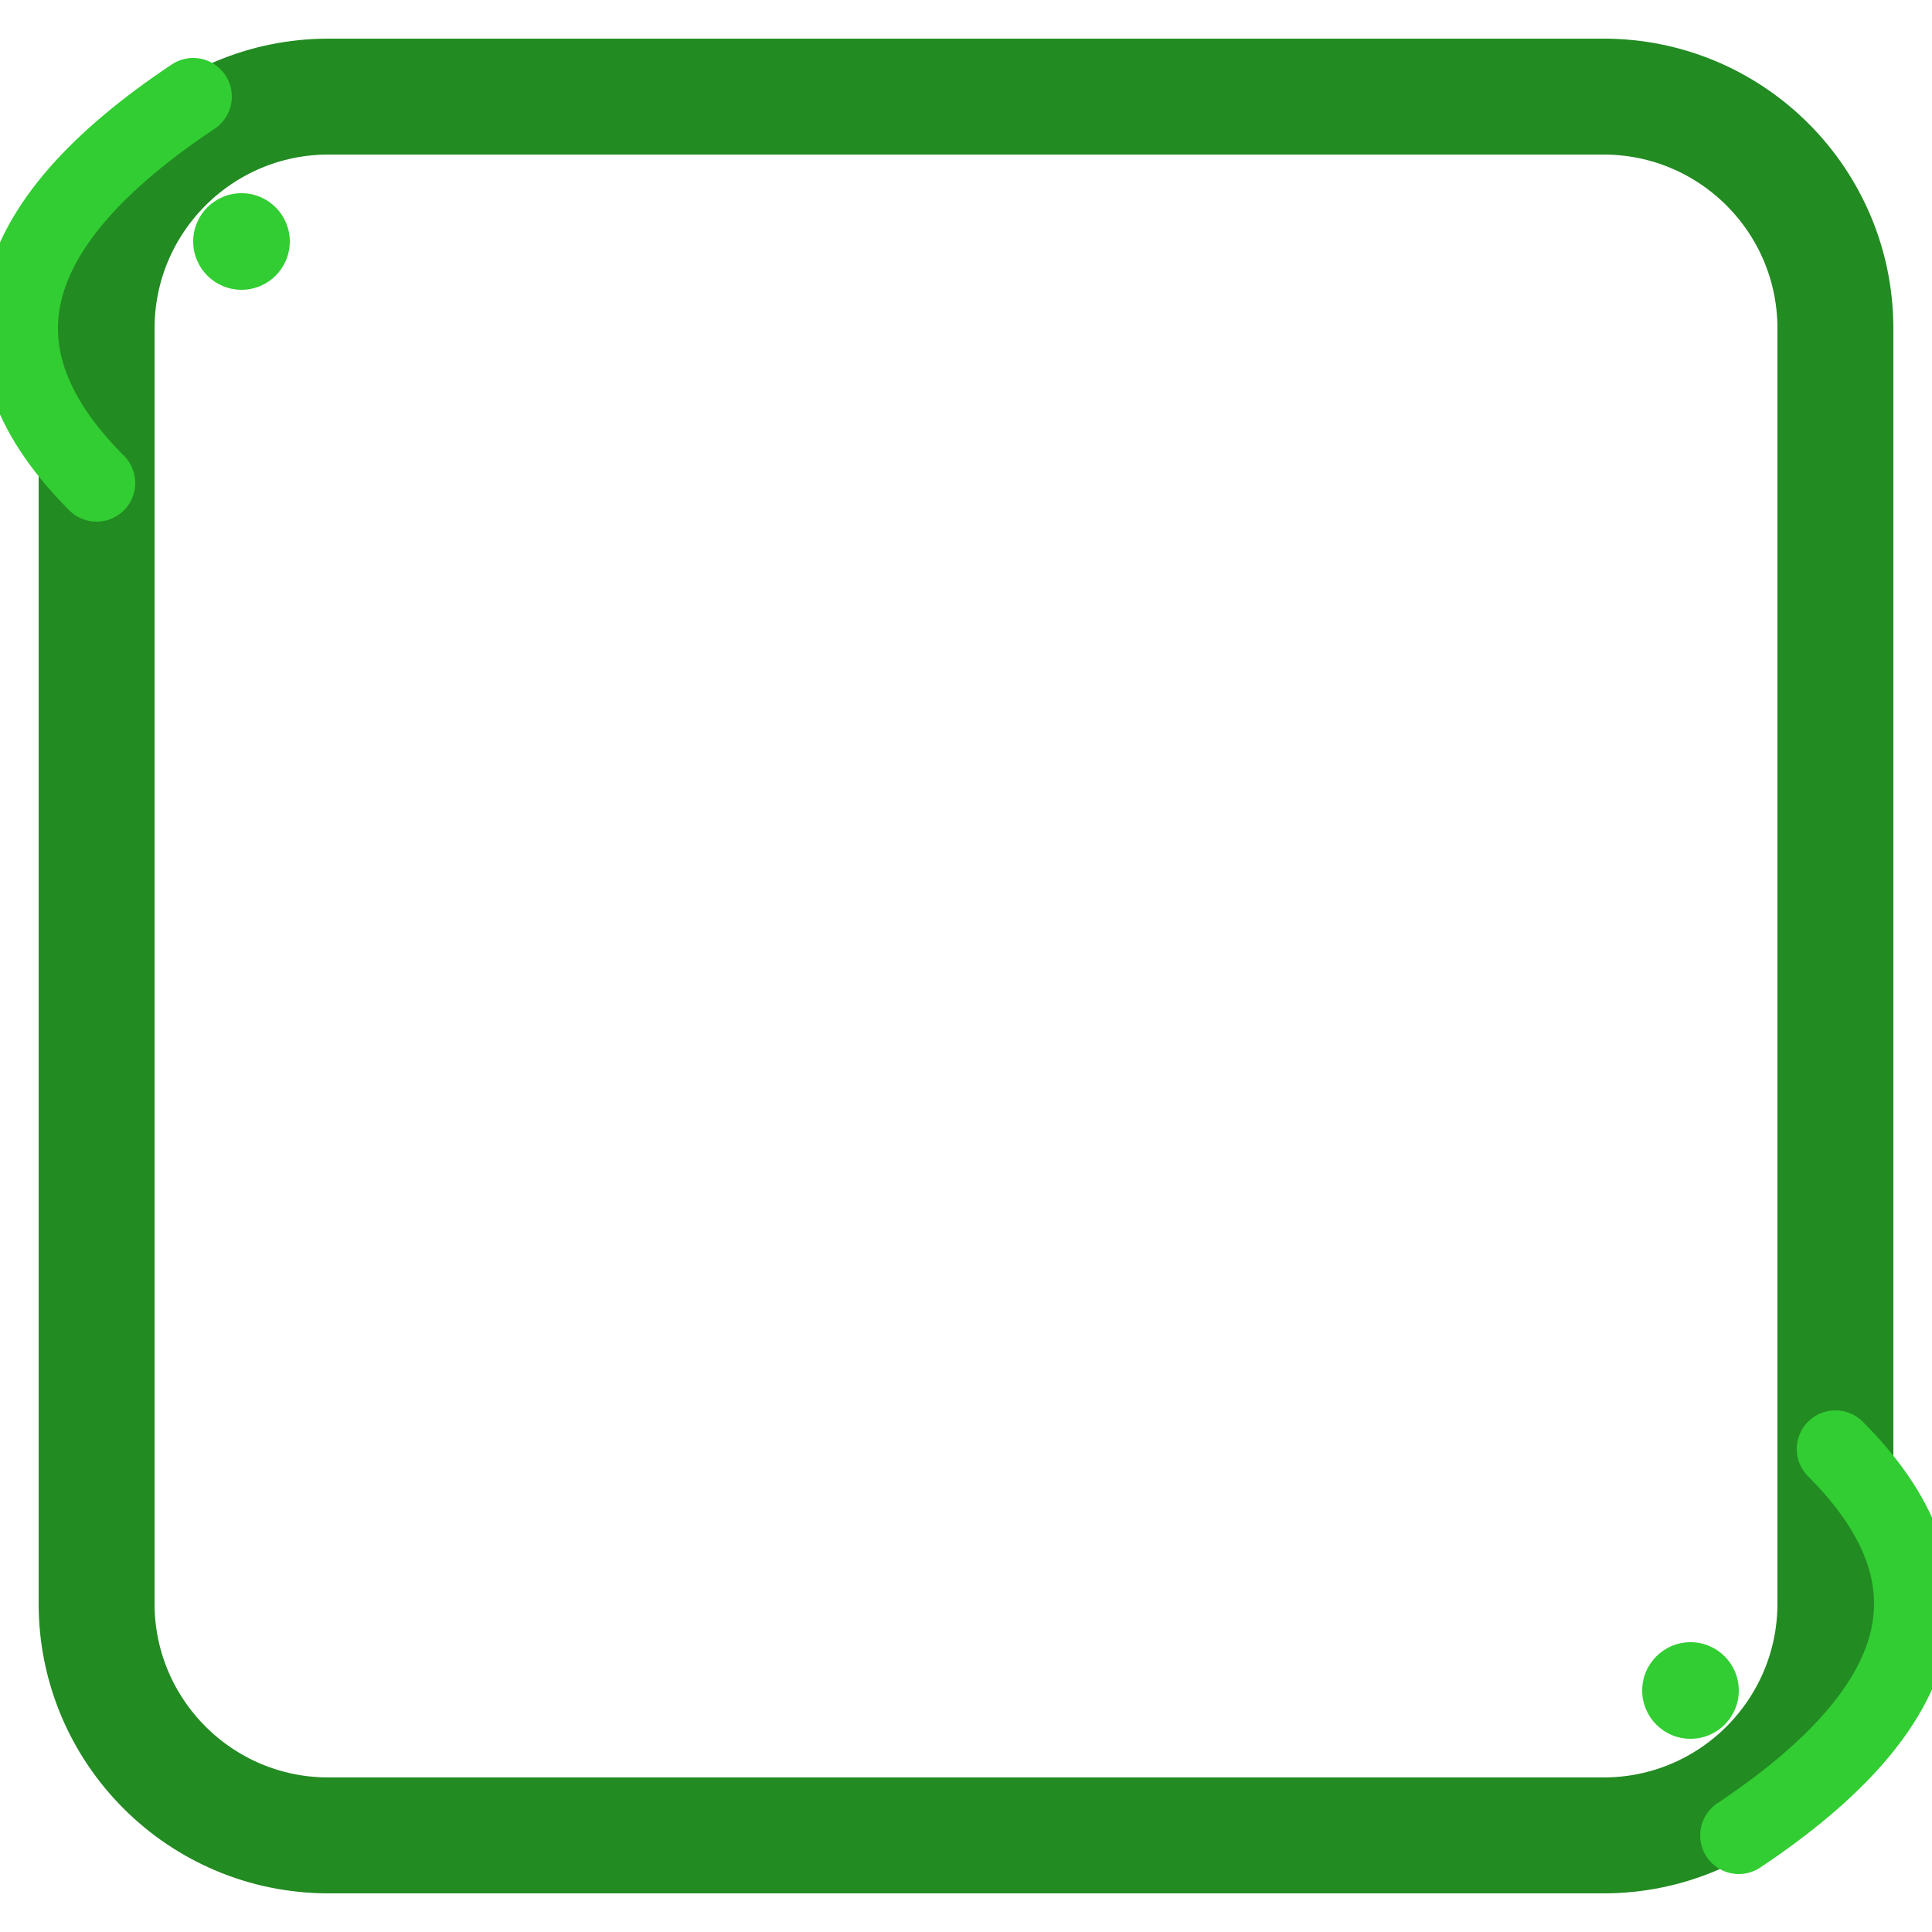
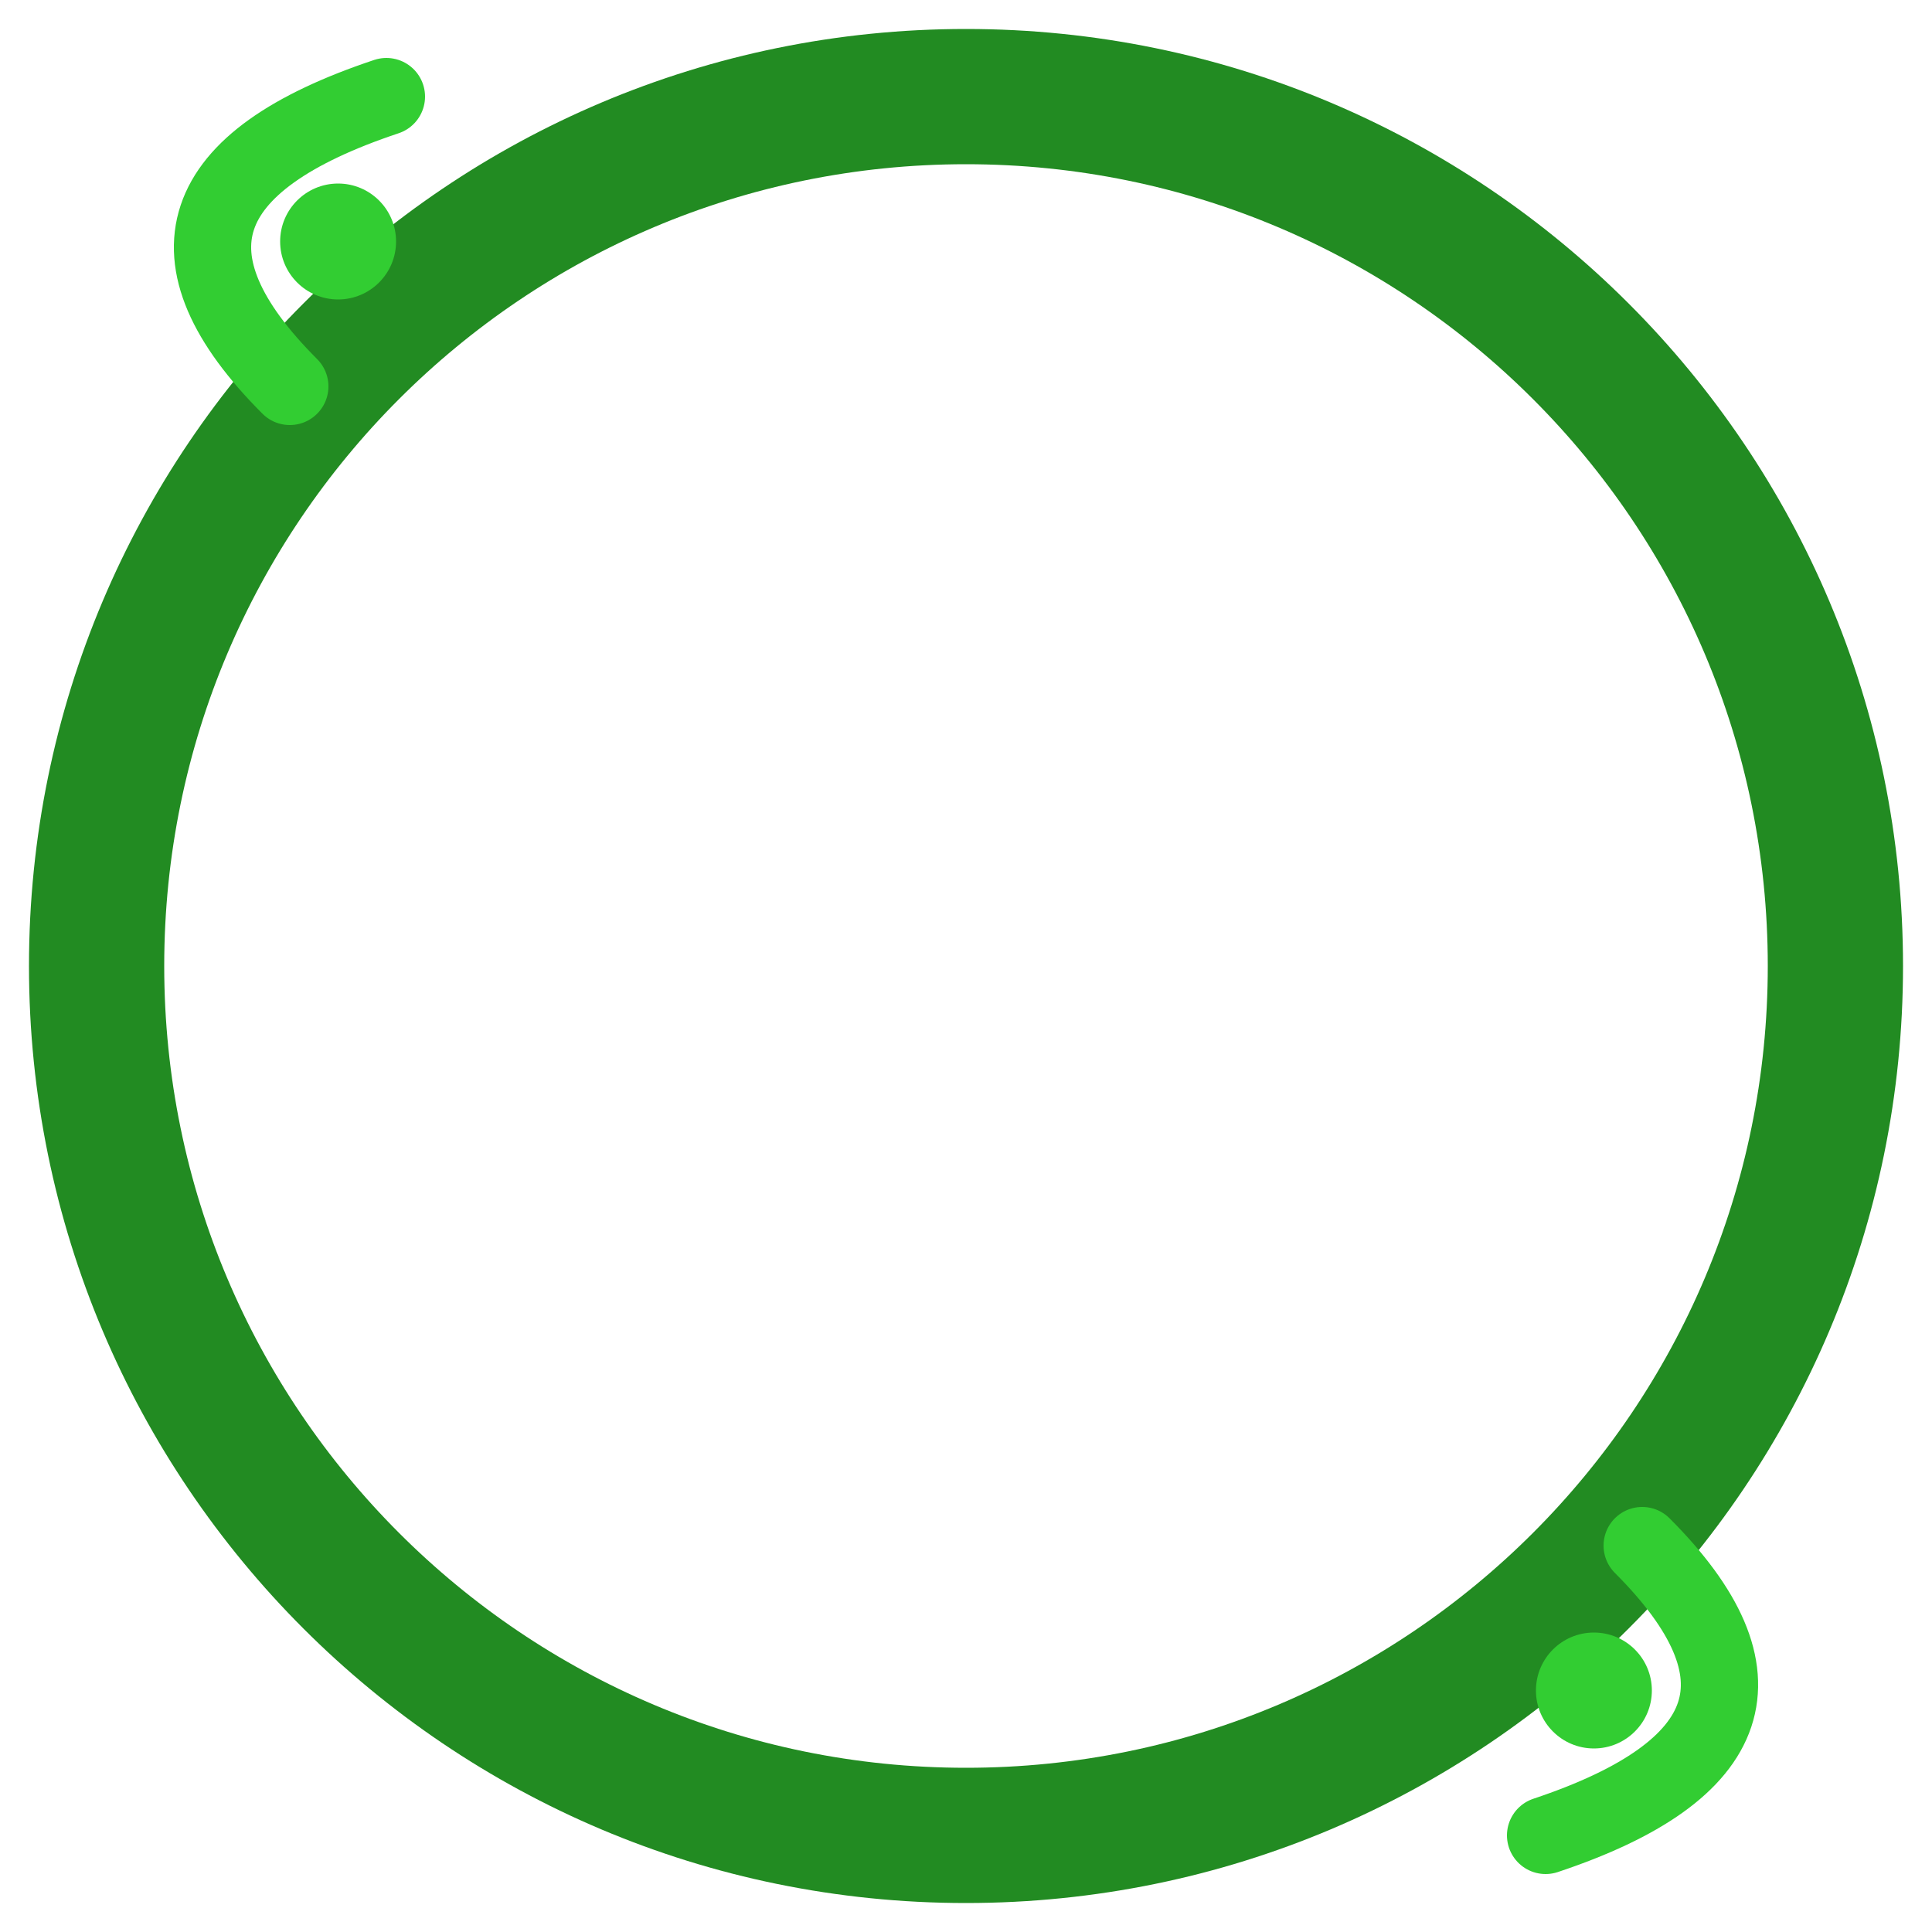
<svg xmlns="http://www.w3.org/2000/svg" width="200" height="200" viewBox="0 0 200 200">
-   <rect x="10" y="10" width="180" height="180" fill="none" stroke="#228b22" stroke-width="12" rx="24" />
-   <path d="M10,50 Q-10,30 20,10" fill="none" stroke="#32cd32" stroke-width="8" stroke-linecap="round" />
-   <path d="M190,150 Q210,170 180,190" fill="none" stroke="#32cd32" stroke-width="8" stroke-linecap="round" />
-   <circle cx="25" cy="25" r="5" fill="#32cd32" />
-   <circle cx="175" cy="175" r="5" fill="#32cd32" />
+   <circle cx="100" cy="100" r="90" fill="none" stroke="#228b22" stroke-width="14" />
+   <path d="M 30,40 Q 10,20 40,10" fill="none" stroke="#32cd32" stroke-width="8" stroke-linecap="round" />
+   <path d="M 170,160 Q 190,180 160,190" fill="none" stroke="#32cd32" stroke-width="8" stroke-linecap="round" />
+   <circle cx="35" cy="25" r="6" fill="#32cd32" />
+   <circle cx="165" cy="175" r="6" fill="#32cd32" />
</svg>
